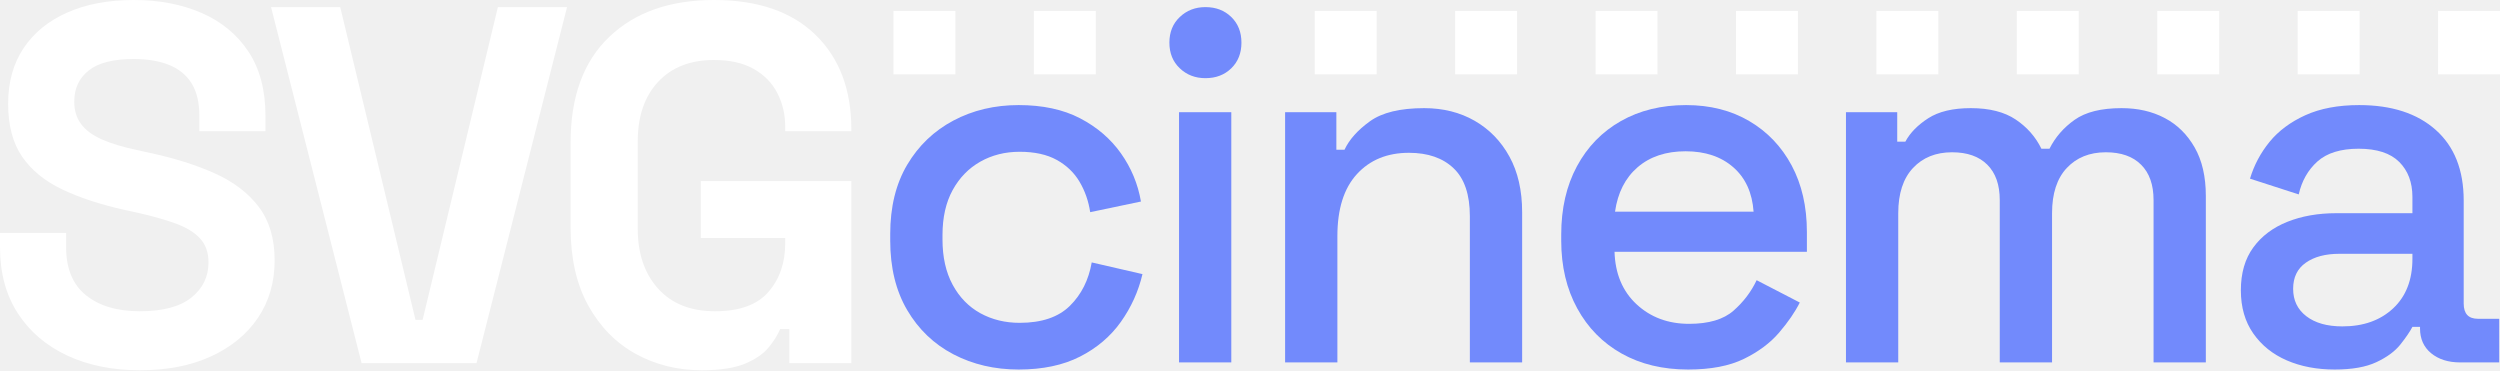
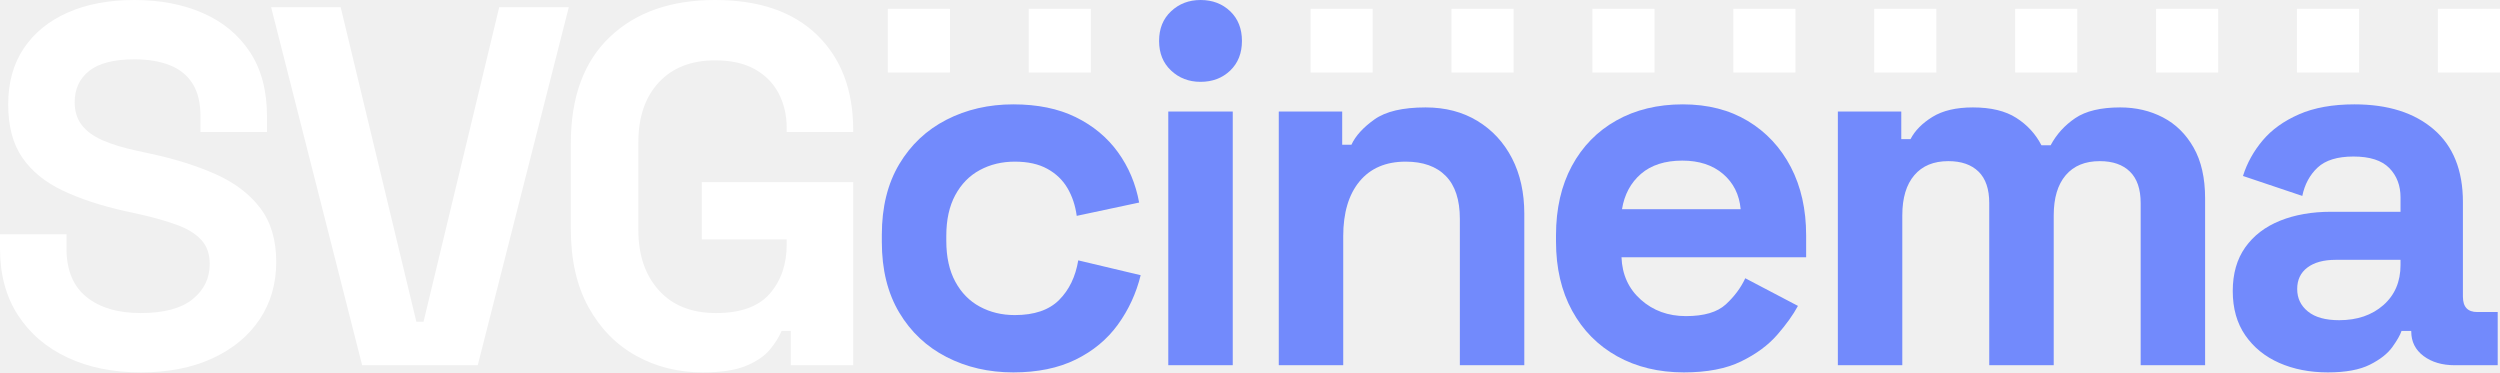
- <svg xmlns="http://www.w3.org/2000/svg" viewBox="0 0 90 13.329">
+ <svg xmlns="http://www.w3.org/2000/svg" viewBox="0 0 90 13.406">
  <defs>
    <style>
-       .cls-1{fill:#728afc}
-       .cls-2{fill:#ffffff}
+       .cls-1{fill:#ffffff}
+       .cls-2{fill:#728afc}
    </style>
  </defs>
-   <g id="Asset_2" data-name="Asset 2">
+   <g id="Asset_3" data-name="Asset 3">
    <g>
      <g>
-         <path d="M36.671 13.303 C35.806 13.303 35.023 13.12 34.323 12.755 C33.622 12.389 33.068 11.859 32.66 11.165 C32.252 10.471 32.048 9.636 32.048 8.662 L32.048 8.424 C32.048 7.45 32.252 6.618 32.66 5.93 C33.068 5.242 33.622 4.712 34.323 4.34 C35.023 3.969 35.806 3.783 36.671 3.783 C37.536 3.783 38.273 3.941 38.882 4.258 C39.491 4.575 39.981 4.995 40.353 5.519 C40.724 6.043 40.965 6.621 41.074 7.255 L39.247 7.638 C39.186 7.236 39.058 6.871 38.863 6.542 C38.668 6.213 38.394 5.951 38.041 5.756 C37.688 5.561 37.243 5.464 36.707 5.464 C36.183 5.464 35.711 5.583 35.291 5.82 C34.871 6.058 34.539 6.399 34.295 6.844 C34.052 7.288 33.93 7.827 33.93 8.461 L33.93 8.625 C33.93 9.259 34.052 9.801 34.295 10.251 C34.539 10.702 34.871 11.043 35.291 11.275 C35.711 11.506 36.183 11.622 36.707 11.622 C37.499 11.622 38.102 11.418 38.516 11.01 C38.93 10.602 39.192 10.081 39.302 9.447 L41.129 9.868 C40.983 10.489 40.724 11.061 40.353 11.585 C39.981 12.109 39.491 12.526 38.882 12.837 C38.273 13.148 37.536 13.303 36.671 13.303 Z" class="cls-1" />
-         <path d="M42.445 13.047 L42.445 4.039 L44.327 4.039 L44.327 13.047 Z M43.395 2.814 C43.029 2.814 42.722 2.696 42.472 2.458 C42.222 2.221 42.098 1.913 42.098 1.535 C42.098 1.158 42.222 0.85 42.472 0.613 C42.722 0.375 43.029 0.256 43.395 0.256 C43.773 0.256 44.083 0.375 44.327 0.613 C44.57 0.85 44.692 1.158 44.692 1.535 C44.692 1.913 44.57 2.221 44.327 2.458 C44.083 2.696 43.773 2.814 43.395 2.814 Z" class="cls-1" />
-         <path d="M46.264 13.047 L46.264 4.039 L48.109 4.039 L48.109 5.391 L48.402 5.391 C48.572 5.025 48.877 4.684 49.315 4.368 C49.754 4.051 50.406 3.893 51.27 3.893 C51.953 3.893 52.559 4.045 53.089 4.349 C53.618 4.654 54.036 5.083 54.34 5.638 C54.645 6.192 54.797 6.859 54.797 7.638 L54.797 13.047 L52.915 13.047 L52.915 7.785 C52.915 7.005 52.72 6.429 52.33 6.058 C51.94 5.686 51.404 5.501 50.722 5.501 C49.943 5.501 49.318 5.756 48.849 6.268 C48.38 6.78 48.146 7.523 48.146 8.497 L48.146 13.047 Z" class="cls-1" />
-         <path d="M60.772 13.303 C59.859 13.303 59.061 13.111 58.378 12.727 C57.696 12.344 57.163 11.802 56.78 11.101 C56.396 10.401 56.204 9.587 56.204 8.662 L56.204 8.442 C56.204 7.504 56.393 6.685 56.77 5.985 C57.148 5.284 57.675 4.742 58.351 4.359 C59.027 3.975 59.81 3.783 60.699 3.783 C61.564 3.783 62.322 3.975 62.974 4.359 C63.626 4.742 64.134 5.275 64.5 5.957 C64.865 6.64 65.048 7.437 65.048 8.351 L65.048 9.064 L58.123 9.064 C58.147 9.855 58.412 10.486 58.917 10.955 C59.423 11.424 60.053 11.658 60.809 11.658 C61.515 11.658 62.048 11.5 62.408 11.183 C62.767 10.867 63.044 10.501 63.239 10.087 L64.792 10.891 C64.622 11.232 64.375 11.591 64.052 11.969 C63.729 12.347 63.306 12.663 62.782 12.919 C62.258 13.175 61.588 13.303 60.772 13.303 Z M58.141 7.62 L63.129 7.62 C63.081 6.938 62.837 6.405 62.398 6.021 C61.96 5.638 61.387 5.446 60.681 5.446 C59.974 5.446 59.399 5.638 58.954 6.021 C58.509 6.405 58.238 6.938 58.141 7.62 Z" class="cls-1" />
-         <path d="M66.455 13.047 L66.455 4.039 L68.3 4.039 L68.3 5.099 L68.593 5.099 C68.763 4.782 69.037 4.502 69.415 4.258 C69.793 4.014 70.304 3.893 70.95 3.893 C71.62 3.893 72.159 4.03 72.567 4.304 C72.975 4.578 73.283 4.928 73.49 5.354 L73.782 5.354 C73.989 4.94 74.291 4.593 74.687 4.313 C75.083 4.033 75.646 3.893 76.377 3.893 C76.962 3.893 77.479 4.011 77.93 4.249 C78.381 4.486 78.74 4.84 79.008 5.309 C79.276 5.778 79.41 6.359 79.41 7.054 L79.41 13.047 L77.528 13.047 L77.528 7.2 C77.528 6.652 77.379 6.228 77.08 5.93 C76.782 5.631 76.359 5.482 75.81 5.482 C75.226 5.482 74.757 5.671 74.403 6.049 C74.05 6.426 73.874 6.968 73.874 7.675 L73.874 13.047 L71.991 13.047 L71.991 7.2 C71.991 6.652 71.842 6.228 71.544 5.93 C71.245 5.631 70.822 5.482 70.274 5.482 C69.689 5.482 69.22 5.671 68.867 6.049 C68.514 6.426 68.337 6.968 68.337 7.675 L68.337 13.047 Z" class="cls-1" />
-         <path d="M84.051 13.303 C83.406 13.303 82.83 13.193 82.325 12.974 C81.819 12.755 81.417 12.432 81.119 12.006 C80.82 11.579 80.671 11.061 80.671 10.452 C80.671 9.831 80.82 9.316 81.119 8.908 C81.417 8.5 81.825 8.193 82.343 7.986 C82.861 7.779 83.448 7.675 84.106 7.675 L86.847 7.675 L86.847 7.09 C86.847 6.566 86.689 6.146 86.372 5.829 C86.055 5.513 85.568 5.354 84.91 5.354 C84.265 5.354 83.771 5.507 83.43 5.811 C83.089 6.116 82.864 6.512 82.754 6.999 L81 6.432 C81.146 5.945 81.381 5.504 81.703 5.108 C82.026 4.712 82.456 4.392 82.992 4.148 C83.528 3.905 84.173 3.783 84.928 3.783 C86.098 3.783 87.018 4.081 87.688 4.678 C88.358 5.275 88.693 6.122 88.693 7.218 L88.693 10.927 C88.693 11.293 88.863 11.476 89.204 11.476 L89.972 11.476 L89.972 13.047 L88.565 13.047 C88.138 13.047 87.791 12.937 87.523 12.718 C87.255 12.499 87.121 12.2 87.121 11.823 L87.121 11.768 L86.847 11.768 C86.75 11.951 86.603 12.164 86.409 12.408 C86.214 12.651 85.927 12.861 85.55 13.038 C85.172 13.215 84.673 13.303 84.051 13.303 Z M84.325 11.75 C85.081 11.75 85.69 11.534 86.153 11.101 C86.616 10.669 86.847 10.075 86.847 9.32 L86.847 9.137 L84.216 9.137 C83.716 9.137 83.314 9.243 83.01 9.457 C82.705 9.67 82.553 9.983 82.553 10.398 C82.553 10.812 82.711 11.141 83.028 11.384 C83.345 11.628 83.777 11.75 84.325 11.75 Z" class="cls-1" />
+         <g>
+           <path d="M31.962 0.318 L34.199 0.318 L34.199 2.61 L31.962 2.61 Z" class="cls-1" />
+           <path d="M37.035 0.318 L39.272 0.318 L39.272 2.61 L37.035 2.61 Z" class="cls-1" />
+           <path d="M47.181 0.318 L49.417 0.318 L49.417 2.61 L47.181 2.61 Z" class="cls-1" />
+           <path d="M52.254 0.318 L54.49 0.318 L54.49 2.61 L52.254 2.61 Z" class="cls-1" />
+           <path d="M57.326 0.318 L59.563 0.318 L59.563 2.61 L57.326 2.61 Z" class="cls-1" />
+           <path d="M62.399 0.318 L64.636 0.318 L64.636 2.61 L62.399 2.61 Z" class="cls-1" />
+           <path d="M67.472 0.318 L69.709 0.318 L69.709 2.61 L67.472 2.61 Z" class="cls-1" />
+           <path d="M72.545 0.318 L74.782 0.318 L74.782 2.61 L72.545 2.61 Z" class="cls-1" />
+           <path d="M77.618 0.318 L79.854 0.318 L79.854 2.61 L77.618 2.61 Z" class="cls-1" />
+           <path d="M82.69 0.318 L84.927 0.318 L84.927 2.61 L82.69 2.61 Z" class="cls-1" />
+           <path d="M87.763 0.318 L90 0.318 L90 2.61 L87.763 2.61 Z" class="cls-1" />
+         </g>
      </g>
      <g>
-         <path d="M32.165 0.393 L34.394 0.393 L34.394 2.677 L32.165 2.677 Z" class="cls-2" />
-         <path d="M37.22 0.393 L39.449 0.393 L39.449 2.677 L37.22 2.677 Z" class="cls-2" />
-         <path d="M47.33 0.393 L49.559 0.393 L49.559 2.677 L47.33 2.677 Z" class="cls-2" />
-         <path d="M52.386 0.393 L54.614 0.393 L54.614 2.677 L52.386 2.677 Z" class="cls-2" />
-         <path d="M57.441 0.393 L59.669 0.393 L59.669 2.677 L57.441 2.677 Z" class="cls-2" />
-         <path d="M62.496 0.393 L64.725 0.393 L64.725 2.677 L62.496 2.677 Z" class="cls-2" />
-         <path d="M67.551 0.393 L69.78 0.393 L69.78 2.677 L67.551 2.677 Z" class="cls-2" />
-         <path d="M72.606 0.393 L74.835 0.393 L74.835 2.677 L72.606 2.677 Z" class="cls-2" />
-         <path d="M77.661 0.393 L79.89 0.393 L79.89 2.677 L77.661 2.677 Z" class="cls-2" />
-         <path d="M82.716 0.393 L84.945 0.393 L84.945 2.677 L82.716 2.677 Z" class="cls-2" />
-         <path d="M87.771 0.393 L90 0.393 L90 2.677 L87.771 2.677 Z" class="cls-2" />
+         <path d="M36.479 13.406 C35.595 13.406 34.794 13.222 34.076 12.853 C33.358 12.485 32.79 11.951 32.372 11.251 C31.955 10.551 31.746 9.704 31.746 8.71 L31.746 8.452 C31.746 7.458 31.955 6.611 32.372 5.911 C32.79 5.211 33.358 4.677 34.076 4.309 C34.794 3.941 35.595 3.757 36.479 3.757 C37.35 3.757 38.099 3.91 38.725 4.217 C39.351 4.524 39.858 4.944 40.245 5.478 C40.631 6.012 40.886 6.617 41.009 7.292 L38.762 7.771 C38.713 7.403 38.603 7.071 38.431 6.776 C38.259 6.482 38.016 6.249 37.703 6.077 C37.39 5.905 37.001 5.819 36.534 5.819 C36.068 5.819 35.647 5.92 35.273 6.123 C34.898 6.325 34.604 6.626 34.389 7.025 C34.174 7.424 34.067 7.912 34.067 8.489 L34.067 8.673 C34.067 9.25 34.174 9.738 34.389 10.137 C34.604 10.536 34.898 10.837 35.273 11.039 C35.647 11.242 36.068 11.343 36.534 11.343 C37.234 11.343 37.765 11.162 38.127 10.8 C38.489 10.438 38.719 9.962 38.817 9.373 L41.064 9.907 C40.904 10.558 40.631 11.15 40.245 11.684 C39.858 12.218 39.351 12.638 38.725 12.945 C38.099 13.252 37.35 13.406 36.479 13.406 Z" class="cls-2" />
+         <path d="M42.058 13.148 L42.058 4.014 L44.379 4.014 L44.379 13.148 Z M43.219 2.946 C42.801 2.946 42.448 2.811 42.16 2.541 C41.871 2.271 41.727 1.915 41.727 1.473 C41.727 1.031 41.871 0.675 42.16 0.405 C42.448 0.135 42.801 0 43.219 0 C43.648 0 44.004 0.135 44.287 0.405 C44.569 0.675 44.71 1.031 44.71 1.473 C44.71 1.915 44.569 2.271 44.287 2.541 C44.004 2.811 43.648 2.946 43.219 2.946 Z" class="cls-2" />
+         <path d="M46.036 13.148 L46.036 4.014 L48.319 4.014 L48.319 5.211 L48.651 5.211 C48.798 4.892 49.074 4.588 49.479 4.3 C49.885 4.011 50.498 3.867 51.321 3.867 C52.033 3.867 52.656 4.03 53.19 4.355 C53.724 4.68 54.138 5.128 54.433 5.699 C54.727 6.27 54.875 6.936 54.875 7.697 L54.875 13.148 L52.555 13.148 L52.555 7.881 C52.555 7.194 52.386 6.678 52.048 6.335 C51.711 5.991 51.229 5.819 50.603 5.819 C49.891 5.819 49.338 6.055 48.945 6.528 C48.553 7.001 48.356 7.66 48.356 8.507 L48.356 13.148 Z" class="cls-2" />
+         <path d="M60.62 13.406 C59.712 13.406 58.911 13.212 58.217 12.826 C57.523 12.439 56.983 11.893 56.597 11.187 C56.21 10.481 56.016 9.649 56.016 8.692 L56.016 8.471 C56.016 7.513 56.207 6.681 56.587 5.975 C56.968 5.27 57.502 4.723 58.189 4.337 C58.877 3.95 59.675 3.757 60.583 3.757 C61.479 3.757 62.259 3.956 62.922 4.355 C63.585 4.754 64.1 5.306 64.469 6.012 C64.837 6.718 65.021 7.538 65.021 8.471 L65.021 9.262 L58.374 9.262 C58.398 9.889 58.631 10.398 59.073 10.791 C59.515 11.184 60.055 11.38 60.694 11.38 C61.344 11.38 61.823 11.239 62.13 10.957 C62.437 10.674 62.67 10.361 62.83 10.017 L64.726 11.012 C64.555 11.331 64.306 11.678 63.981 12.052 C63.655 12.427 63.223 12.746 62.682 13.01 C62.142 13.274 61.455 13.406 60.62 13.406 Z M58.392 7.531 L62.664 7.531 C62.615 7.004 62.403 6.58 62.029 6.261 C61.654 5.942 61.166 5.782 60.565 5.782 C59.939 5.782 59.442 5.942 59.073 6.261 C58.705 6.58 58.478 7.004 58.392 7.531 Z" class="cls-2" />
+         <path d="M66.163 13.148 L66.163 4.014 L68.446 4.014 L68.446 5.009 L68.778 5.009 C68.937 4.702 69.201 4.435 69.569 4.208 C69.938 3.981 70.423 3.867 71.024 3.867 C71.675 3.867 72.197 3.993 72.589 4.245 C72.982 4.496 73.283 4.825 73.492 5.23 L73.823 5.23 C74.032 4.837 74.327 4.512 74.707 4.254 C75.088 3.996 75.628 3.867 76.328 3.867 C76.892 3.867 77.405 3.987 77.865 4.226 C78.326 4.465 78.694 4.828 78.97 5.313 C79.246 5.797 79.384 6.408 79.384 7.145 L79.384 13.148 L77.064 13.148 L77.064 7.311 C77.064 6.807 76.935 6.43 76.677 6.178 C76.42 5.926 76.057 5.801 75.591 5.801 C75.063 5.801 74.655 5.969 74.366 6.307 C74.078 6.645 73.934 7.126 73.934 7.752 L73.934 13.148 L71.613 13.148 L71.613 7.311 C71.613 6.807 71.485 6.43 71.227 6.178 C70.969 5.926 70.607 5.801 70.14 5.801 C69.612 5.801 69.204 5.969 68.916 6.307 C68.627 6.645 68.483 7.126 68.483 7.752 L68.483 13.148 Z" class="cls-2" />
+         <path d="M83.804 13.406 C83.153 13.406 82.57 13.292 82.054 13.065 C81.539 12.838 81.131 12.506 80.83 12.071 C80.529 11.635 80.379 11.104 80.379 10.478 C80.379 9.852 80.529 9.327 80.83 8.903 C81.131 8.48 81.548 8.161 82.082 7.946 C82.616 7.731 83.227 7.624 83.914 7.624 L86.419 7.624 L86.419 7.108 C86.419 6.678 86.284 6.325 86.014 6.049 C85.743 5.773 85.314 5.635 84.724 5.635 C84.148 5.635 83.718 5.767 83.435 6.031 C83.153 6.295 82.969 6.635 82.883 7.053 L80.747 6.335 C80.894 5.868 81.131 5.441 81.456 5.055 C81.781 4.668 82.217 4.355 82.763 4.116 C83.31 3.876 83.976 3.757 84.761 3.757 C85.964 3.757 86.916 4.057 87.616 4.659 C88.315 5.26 88.665 6.132 88.665 7.274 L88.665 10.68 C88.665 11.049 88.837 11.233 89.181 11.233 L89.917 11.233 L89.917 13.148 L88.371 13.148 C87.916 13.148 87.542 13.037 87.247 12.816 C86.953 12.595 86.805 12.301 86.805 11.933 L86.805 11.914 L86.455 11.914 C86.406 12.061 86.296 12.255 86.124 12.494 C85.952 12.734 85.682 12.945 85.314 13.129 C84.945 13.314 84.442 13.406 83.804 13.406 Z M84.209 11.527 C84.86 11.527 85.39 11.346 85.802 10.984 C86.213 10.622 86.419 10.14 86.419 9.539 L86.419 9.354 L84.08 9.354 C83.65 9.354 83.313 9.447 83.067 9.631 C82.822 9.815 82.699 10.073 82.699 10.404 C82.699 10.736 82.828 11.006 83.086 11.214 C83.343 11.423 83.718 11.527 84.209 11.527 Z" class="cls-2" />
      </g>
-       <g>
-         <path d="M5.035 13.329 C4.046 13.329 3.173 13.152 2.417 12.798 C1.66 12.444 1.068 11.937 0.641 11.278 C0.214 10.619 0 9.826 0 8.898 L0 8.385 L2.38 8.385 L2.38 8.898 C2.38 9.667 2.618 10.244 3.094 10.628 C3.57 11.013 4.217 11.205 5.035 11.205 C5.865 11.205 6.484 11.04 6.893 10.71 C7.302 10.381 7.506 9.96 7.506 9.447 C7.506 9.093 7.406 8.806 7.204 8.587 C7.003 8.367 6.71 8.187 6.326 8.047 C5.941 7.906 5.474 7.775 4.925 7.653 L4.504 7.561 C3.625 7.366 2.871 7.119 2.243 6.82 C1.614 6.521 1.132 6.127 0.796 5.639 C0.461 5.151 0.293 4.516 0.293 3.735 C0.293 2.954 0.479 2.286 0.851 1.73 C1.224 1.175 1.748 0.748 2.426 0.449 C3.103 0.15 3.9 0 4.815 0 C5.731 0 6.545 0.156 7.259 0.467 C7.973 0.778 8.535 1.242 8.944 1.858 C9.353 2.475 9.557 3.247 9.557 4.174 L9.557 4.724 L7.177 4.724 L7.177 4.174 C7.177 3.686 7.082 3.292 6.893 2.993 C6.704 2.694 6.432 2.475 6.078 2.334 C5.724 2.194 5.303 2.124 4.815 2.124 C4.083 2.124 3.543 2.261 3.195 2.536 C2.847 2.81 2.673 3.186 2.673 3.662 C2.673 3.979 2.755 4.248 2.92 4.467 C3.085 4.687 3.332 4.87 3.662 5.017 C3.991 5.163 4.412 5.291 4.925 5.401 L5.346 5.493 C6.261 5.688 7.058 5.938 7.735 6.243 C8.413 6.548 8.941 6.951 9.319 7.452 C9.697 7.952 9.887 8.593 9.887 9.374 C9.887 10.155 9.688 10.842 9.292 11.434 C8.895 12.026 8.333 12.489 7.607 12.825 C6.881 13.161 6.023 13.329 5.035 13.329 Z" class="cls-2" />
-         <path d="M13.017 13.072 L9.758 0.256 L12.248 0.256 L14.958 11.516 L15.214 11.516 L17.924 0.256 L20.414 0.256 L17.155 13.072 Z" class="cls-2" />
-         <path d="M25.266 13.329 C24.387 13.329 23.59 13.13 22.876 12.734 C22.162 12.337 21.595 11.757 21.174 10.994 C20.753 10.231 20.542 9.301 20.542 8.202 L20.542 5.126 C20.542 3.479 21.006 2.212 21.934 1.327 C22.861 0.442 24.118 0 25.705 0 C27.28 0 28.497 0.418 29.358 1.254 C30.218 2.09 30.648 3.222 30.648 4.65 L30.648 4.724 L28.268 4.724 L28.268 4.577 C28.268 4.126 28.174 3.717 27.984 3.35 C27.795 2.984 27.511 2.694 27.133 2.481 C26.755 2.267 26.279 2.16 25.705 2.16 C24.851 2.16 24.179 2.423 23.691 2.948 C23.203 3.473 22.959 4.187 22.959 5.09 L22.959 8.239 C22.959 9.13 23.203 9.847 23.691 10.39 C24.179 10.933 24.863 11.205 25.742 11.205 C26.62 11.205 27.261 10.973 27.664 10.509 C28.067 10.045 28.268 9.459 28.268 8.751 L28.268 8.568 L25.229 8.568 L25.229 6.518 L30.648 6.518 L30.648 13.072 L28.415 13.072 L28.415 11.846 L28.085 11.846 C28 12.053 27.862 12.273 27.673 12.505 C27.484 12.737 27.2 12.932 26.822 13.091 C26.444 13.249 25.925 13.329 25.266 13.329 Z" class="cls-2" />
-       </g>
+       <path d="M5.064 13.406 C4.07 13.406 3.192 13.228 2.431 12.872 C1.67 12.516 1.074 12.006 0.645 11.343 C0.215 10.68 0 9.882 0 8.949 L0 8.434 L2.394 8.434 L2.394 8.949 C2.394 9.723 2.633 10.303 3.112 10.69 C3.591 11.076 4.241 11.27 5.064 11.27 C5.899 11.27 6.522 11.104 6.933 10.772 C7.344 10.441 7.55 10.017 7.55 9.502 C7.55 9.146 7.449 8.857 7.246 8.636 C7.043 8.415 6.749 8.234 6.362 8.093 C5.975 7.952 5.506 7.82 4.953 7.697 L4.53 7.605 C3.646 7.409 2.888 7.16 2.256 6.859 C1.624 6.559 1.139 6.163 0.801 5.672 C0.463 5.181 0.295 4.542 0.295 3.757 C0.295 2.971 0.482 2.299 0.856 1.74 C1.231 1.182 1.759 0.752 2.44 0.451 C3.121 0.15 3.922 0 4.843 0 C5.764 0 6.583 0.157 7.301 0.47 C8.019 0.783 8.584 1.249 8.995 1.869 C9.407 2.489 9.612 3.265 9.612 4.198 L9.612 4.751 L7.218 4.751 L7.218 4.198 C7.218 3.707 7.123 3.312 6.933 3.011 C6.743 2.71 6.47 2.489 6.114 2.348 C5.758 2.207 5.334 2.136 4.843 2.136 C4.106 2.136 3.563 2.274 3.213 2.55 C2.863 2.827 2.688 3.204 2.688 3.683 C2.688 4.002 2.771 4.272 2.937 4.493 C3.103 4.714 3.351 4.898 3.683 5.046 C4.014 5.193 4.438 5.322 4.953 5.432 L5.377 5.524 C6.298 5.721 7.099 5.972 7.78 6.279 C8.461 6.586 8.992 6.991 9.373 7.495 C9.753 7.998 9.944 8.642 9.944 9.428 C9.944 10.214 9.744 10.904 9.345 11.5 C8.946 12.095 8.382 12.562 7.651 12.899 C6.921 13.237 6.058 13.406 5.064 13.406 Z" class="cls-1" />
+       <path d="M13.037 13.148 L9.76 0.258 L12.264 0.258 L14.989 11.583 L15.247 11.583 L17.972 0.258 L20.477 0.258 L17.199 13.148 Z" class="cls-1" />
+       <path d="M25.301 13.406 C24.417 13.406 23.616 13.206 22.898 12.807 C22.18 12.408 21.609 11.825 21.186 11.058 C20.762 10.291 20.55 9.354 20.55 8.25 L20.55 5.156 C20.55 3.499 21.017 2.225 21.95 1.335 C22.883 0.445 24.147 0 25.743 0 C27.327 0 28.551 0.42 29.417 1.261 C30.282 2.102 30.715 3.241 30.715 4.677 L30.715 4.751 L28.321 4.751 L28.321 4.604 C28.321 4.149 28.226 3.738 28.036 3.37 C27.846 3.002 27.56 2.71 27.18 2.495 C26.799 2.28 26.32 2.173 25.743 2.173 C24.884 2.173 24.209 2.437 23.718 2.965 C23.227 3.493 22.981 4.211 22.981 5.119 L22.981 8.286 C22.981 9.183 23.227 9.904 23.718 10.45 C24.209 10.996 24.896 11.27 25.78 11.27 C26.664 11.27 27.309 11.036 27.714 10.57 C28.119 10.103 28.321 9.514 28.321 8.802 L28.321 8.618 L25.265 8.618 L25.265 6.556 L30.715 6.556 L30.715 13.148 L28.469 13.148 L28.469 11.914 L28.137 11.914 C28.051 12.123 27.913 12.344 27.723 12.577 C27.533 12.81 27.247 13.007 26.867 13.166 C26.486 13.326 25.964 13.406 25.301 13.406 Z" class="cls-1" />
    </g>
  </g>
</svg>
